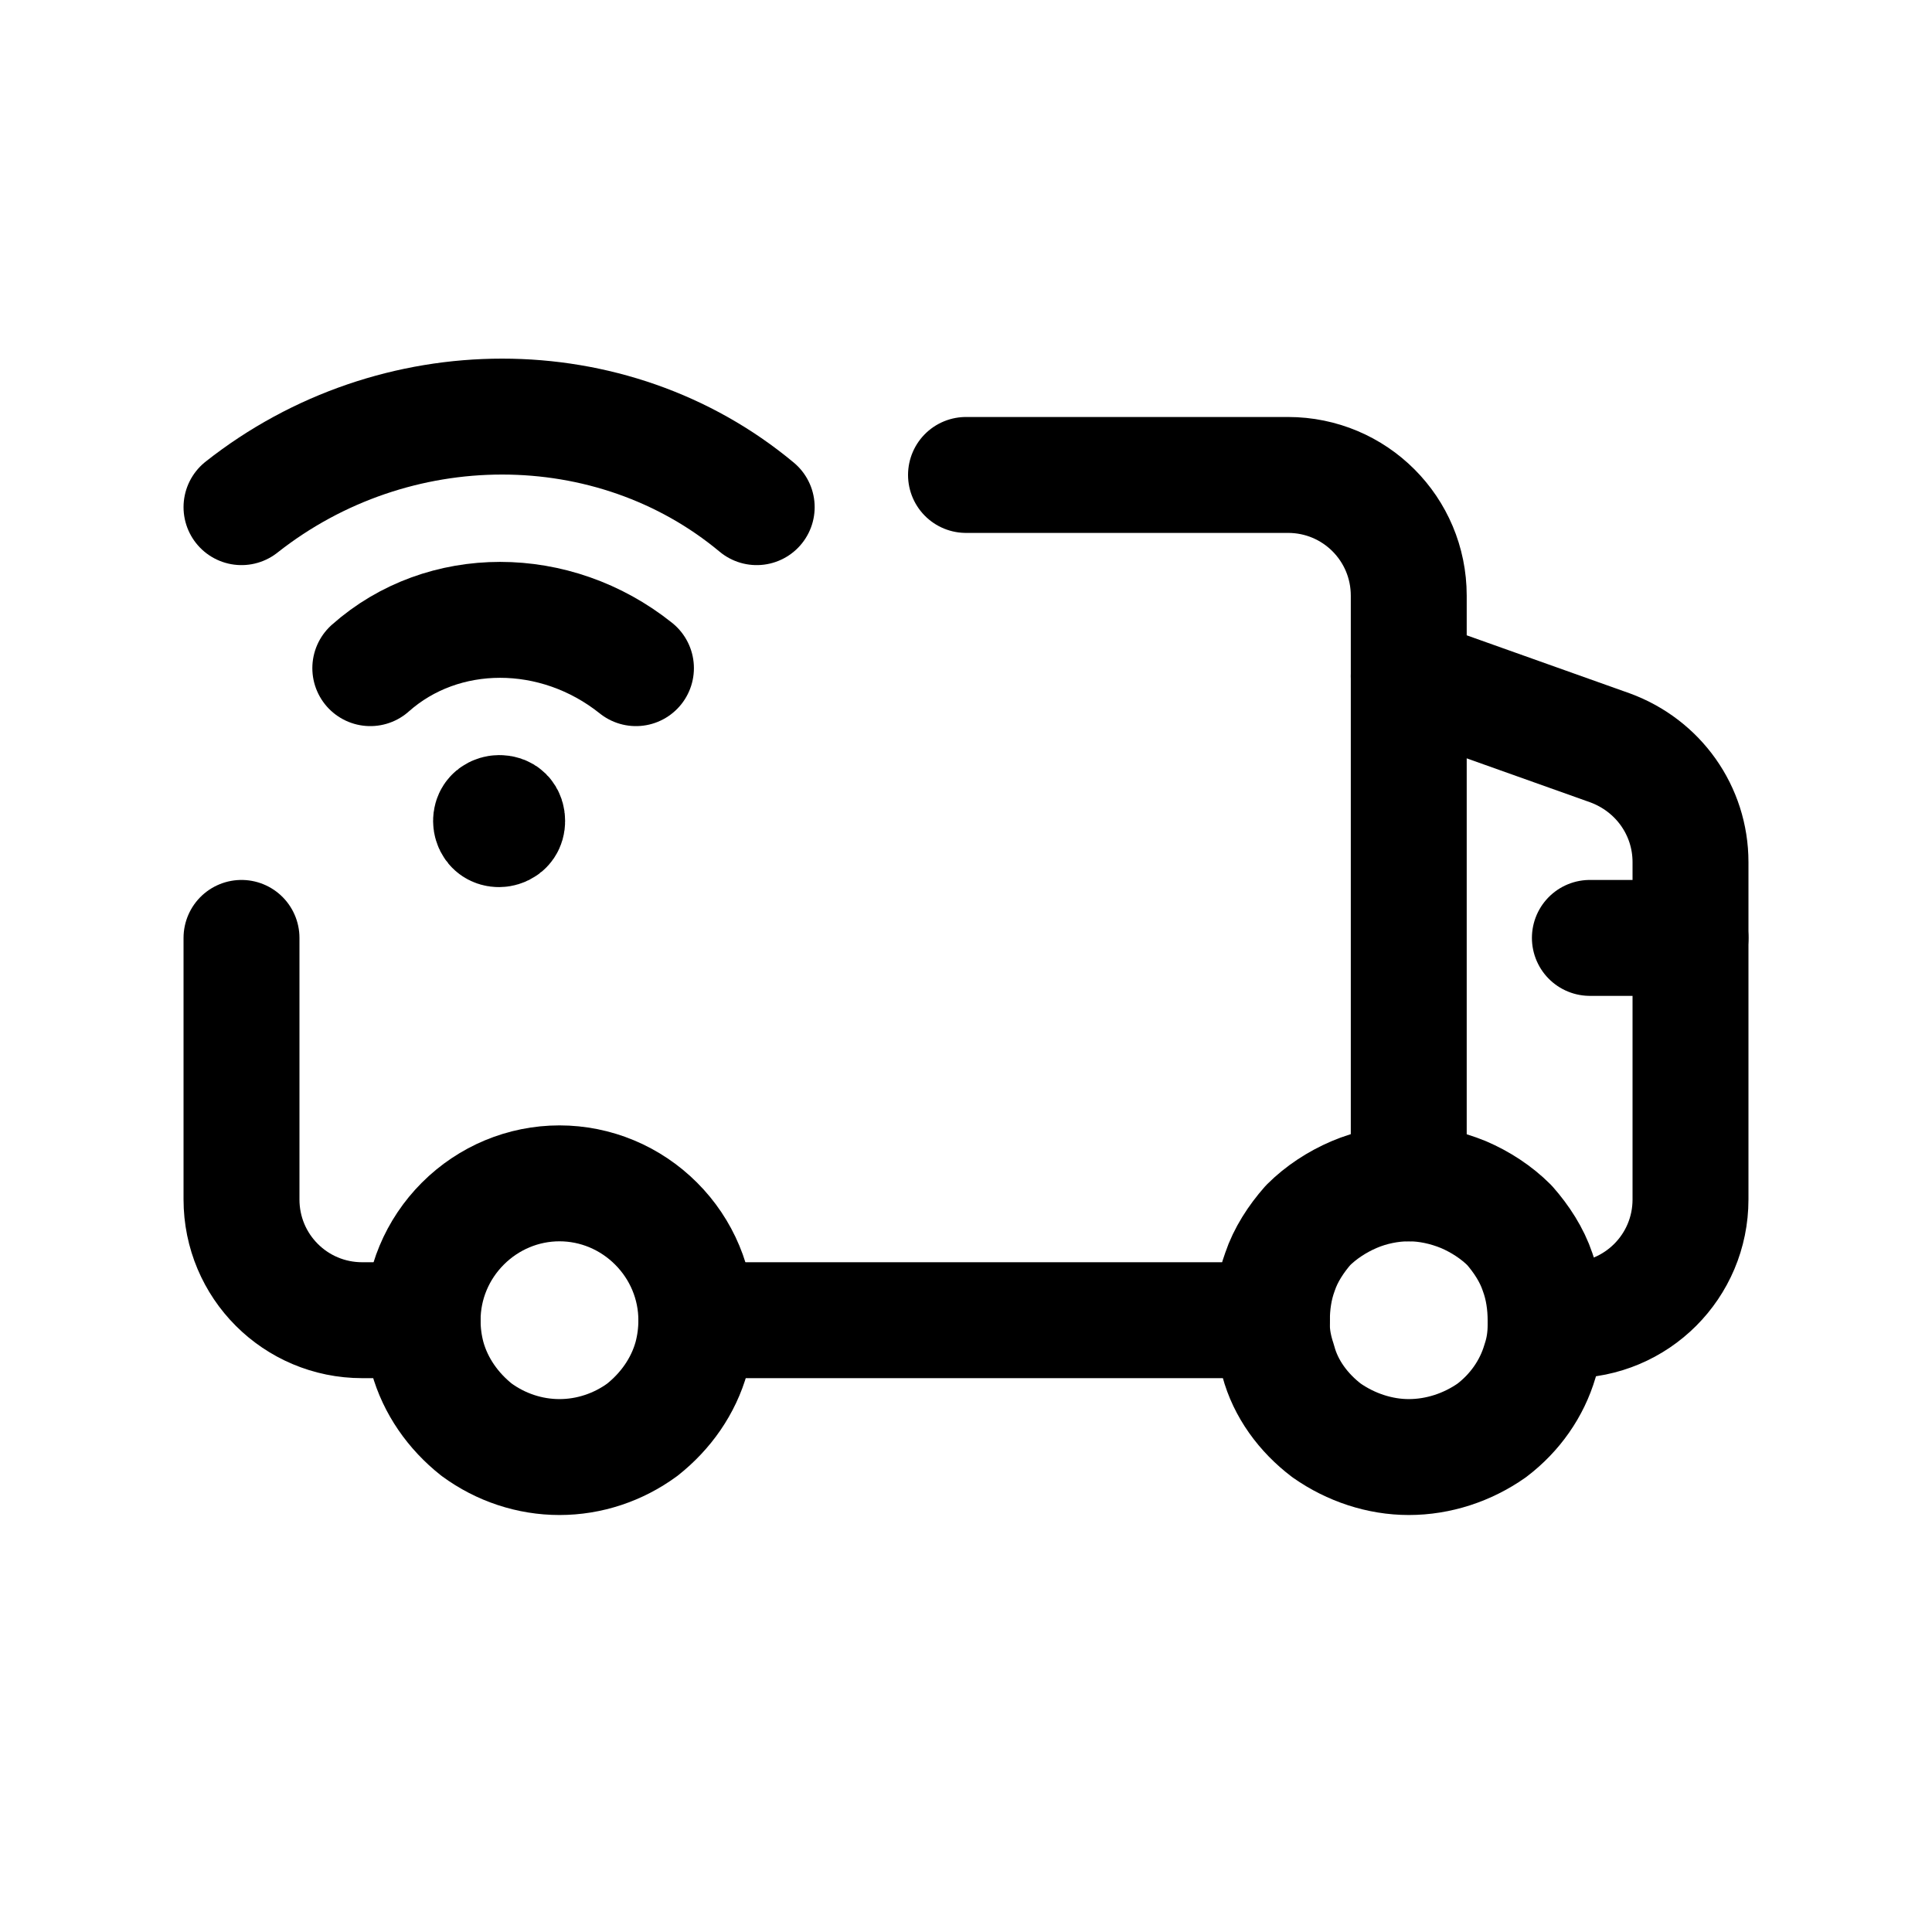
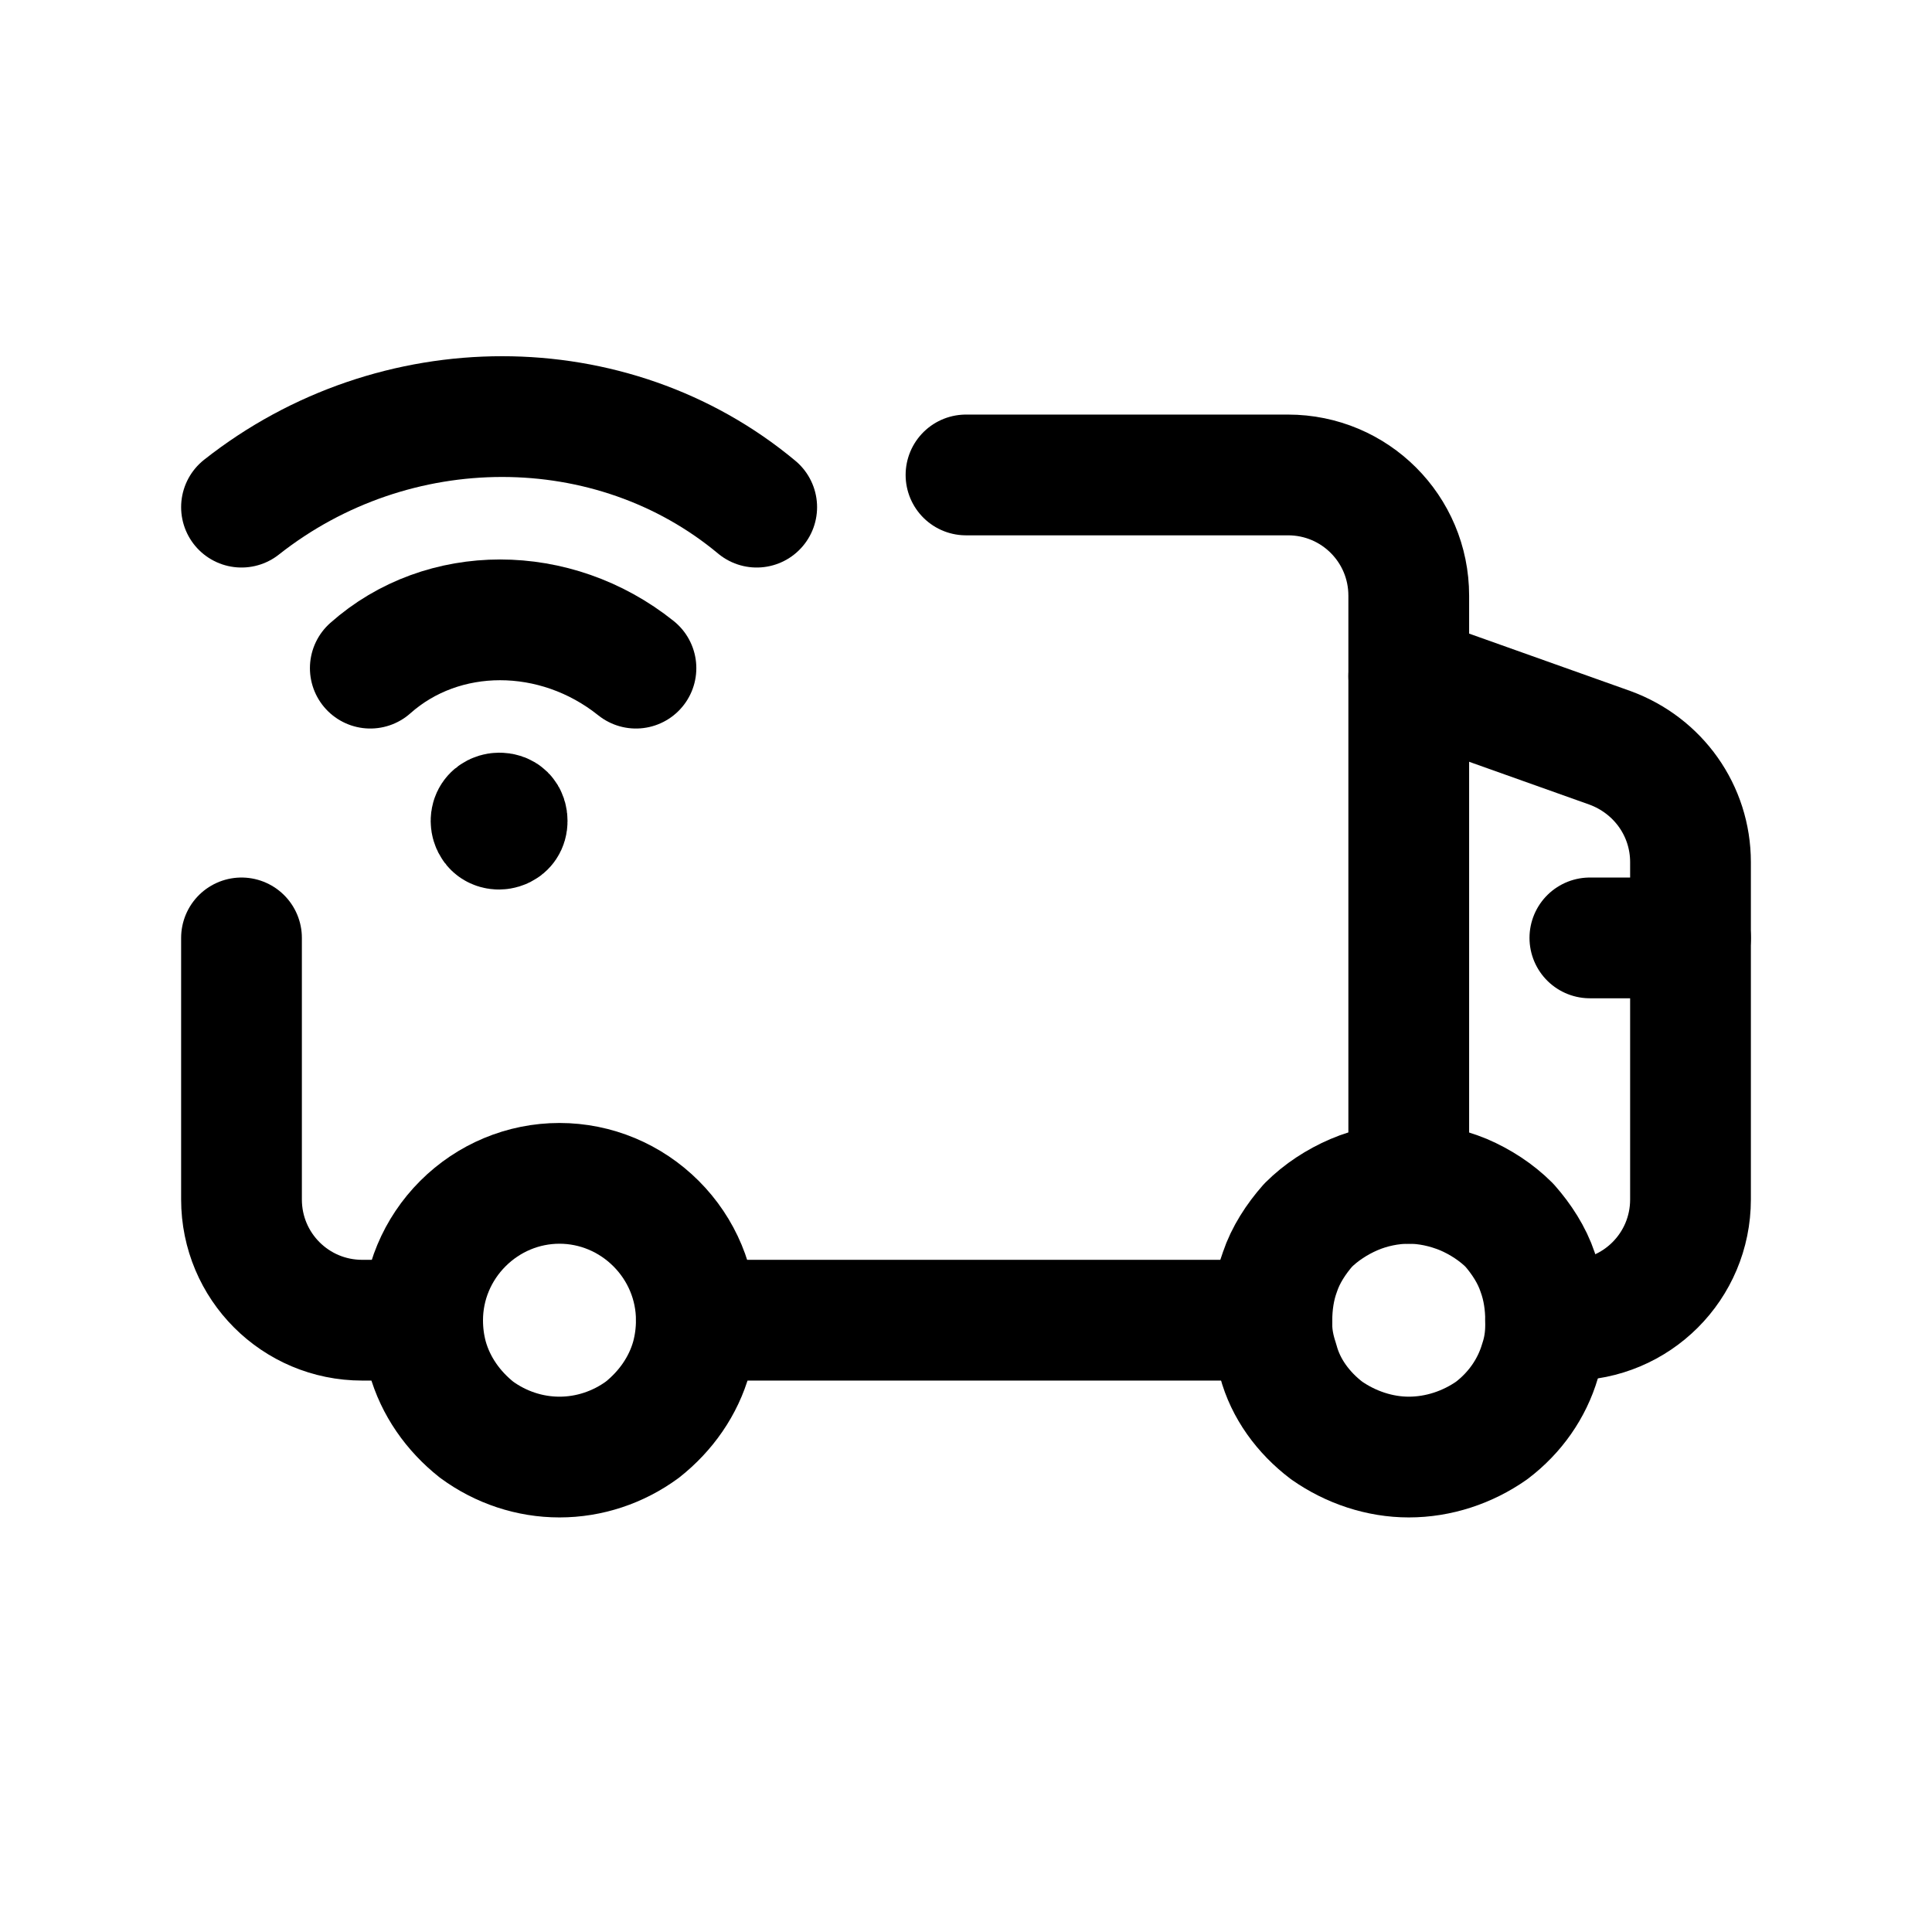
<svg xmlns="http://www.w3.org/2000/svg" version="1.1" viewBox="0 0 24 24">
  <defs>
    <style>
      .st0 {
-         stroke-width: 1.44px;
-       }
- 
-       .st0, .st1 {
        fill: none;
        stroke: #000;
        stroke-linecap: round;
        stroke-linejoin: round;
-       }
- 
-       .st1 {
        stroke-width: 1.5px;
      }
    </style>
  </defs>
  <g>
    <path class="st0" d="M19.2,16.4v.06c0,.15-.02.3-.07.45-.1.34-.31.64-.6.86-.3.21-.66.33-1.03.33-.36,0-.72-.12-1.02-.33-.29-.22-.51-.52-.6-.86-.05-.15-.08-.3-.08-.45v-.06c0-.2.03-.41.1-.6.07-.21.2-.41.35-.58.16-.16.36-.29.57-.38s.45-.14.68-.14.46.05.68.14c.21.09.41.22.57.38.15.17.28.37.35.58.07.19.1.4.1.6Z" />
    <path class="st0" d="M8.65,16.4c0,.16-.02.31-.06.46-.1.36-.32.67-.61.9-.3.22-.66.34-1.03.34s-.73-.12-1.03-.34c-.29-.23-.51-.54-.61-.9-.04-.15-.06-.3-.06-.46,0-.45.18-.88.5-1.2s.75-.5,1.2-.5.88.18,1.2.5c.32.32.5.75.5,1.2Z" />
    <path class="st0" d="M15.8,16.4h-7.15" />
    <path class="st0" d="M12,5.9h4c.83,0,1.5.67,1.5,1.5v7.3" />
    <path class="st0" d="M5.25,16.4h-.75c-.83,0-1.5-.67-1.5-1.5v-3.249" />
    <path class="st0" d="M17.5,8.4l2.5.89c.6.22,1,.78,1,1.42v4.19c0,.83-.67,1.5-1.5,1.5h-.3" />
    <line class="st0" x1="21" y1="11.651" x2="19.75" y2="11.651" />
  </g>
  <g>
    <path class="st0" d="M4.6,8.3c.9-.8,2.3-.8,3.3,0" />
    <path class="st0" d="M3,6.3c1.9-1.5,4.6-1.5,6.4,0" />
    <path class="st0" d="M6.2,10.2h0M6.3,10.2c0,.1-.1.1-.1.1-.1,0-.1-.1-.1-.1,0-.1.1-.1.1-.1q.1,0,.1.1Z" />
  </g>
</svg>
